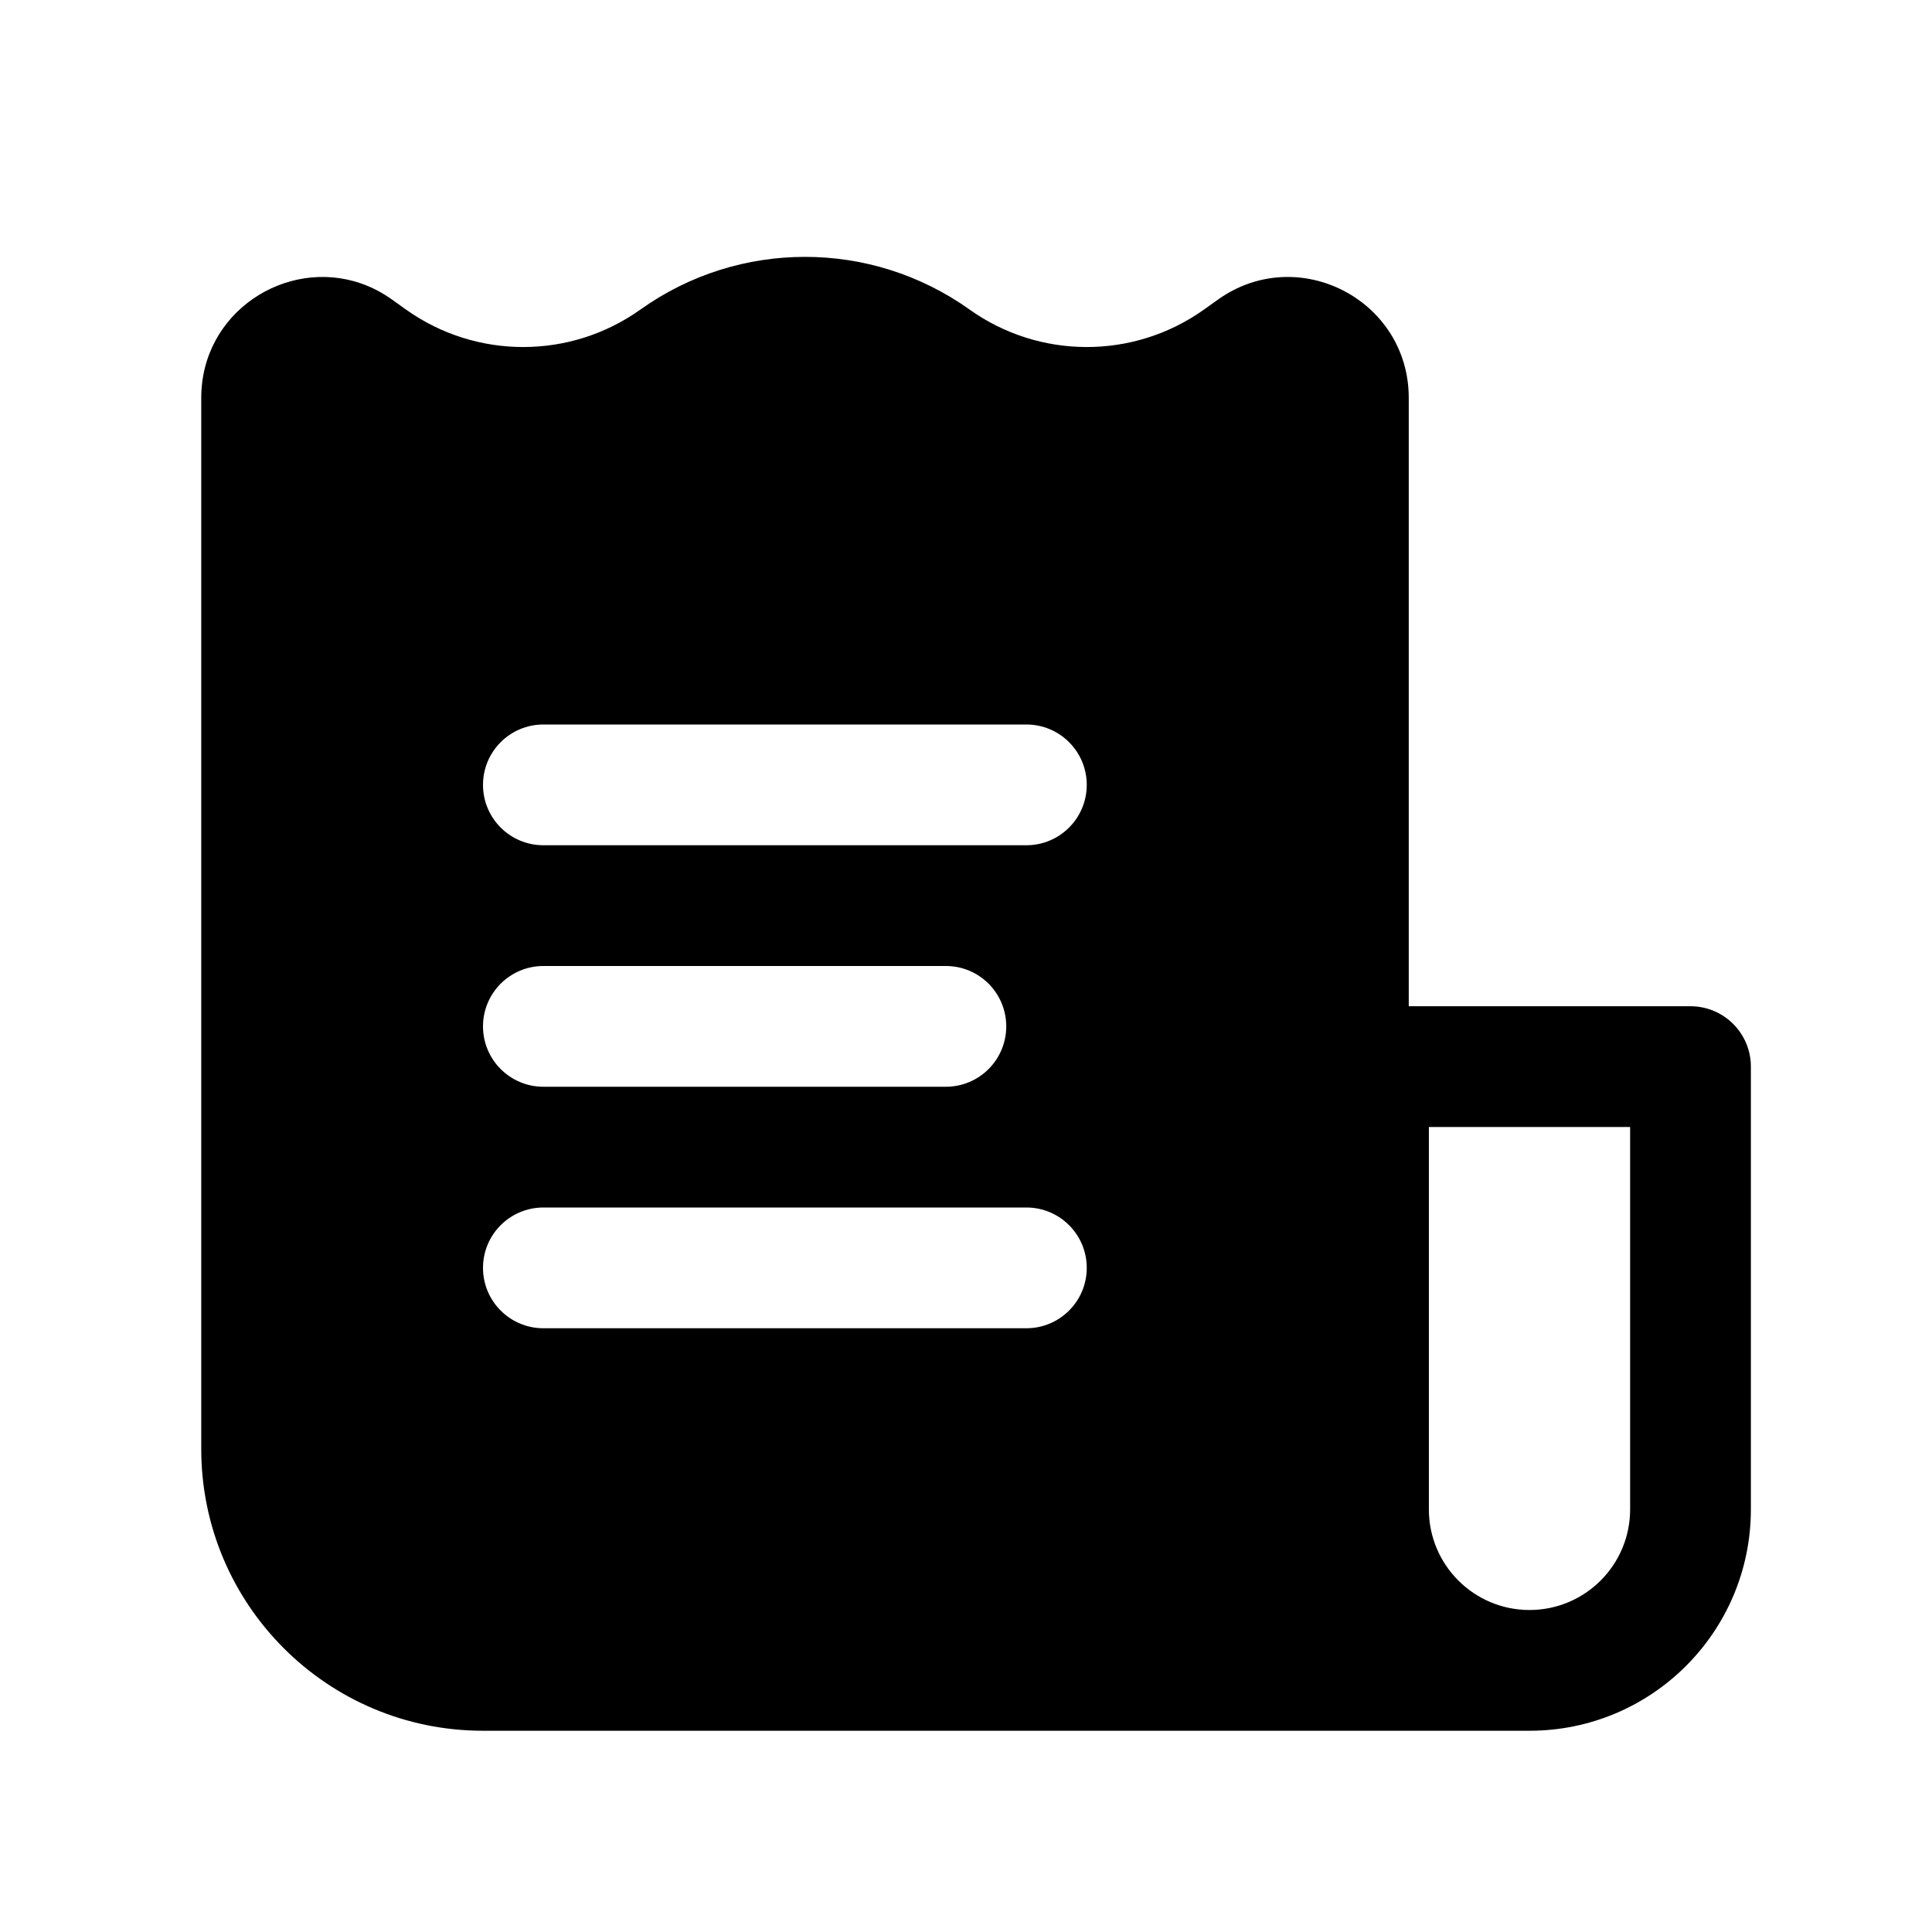
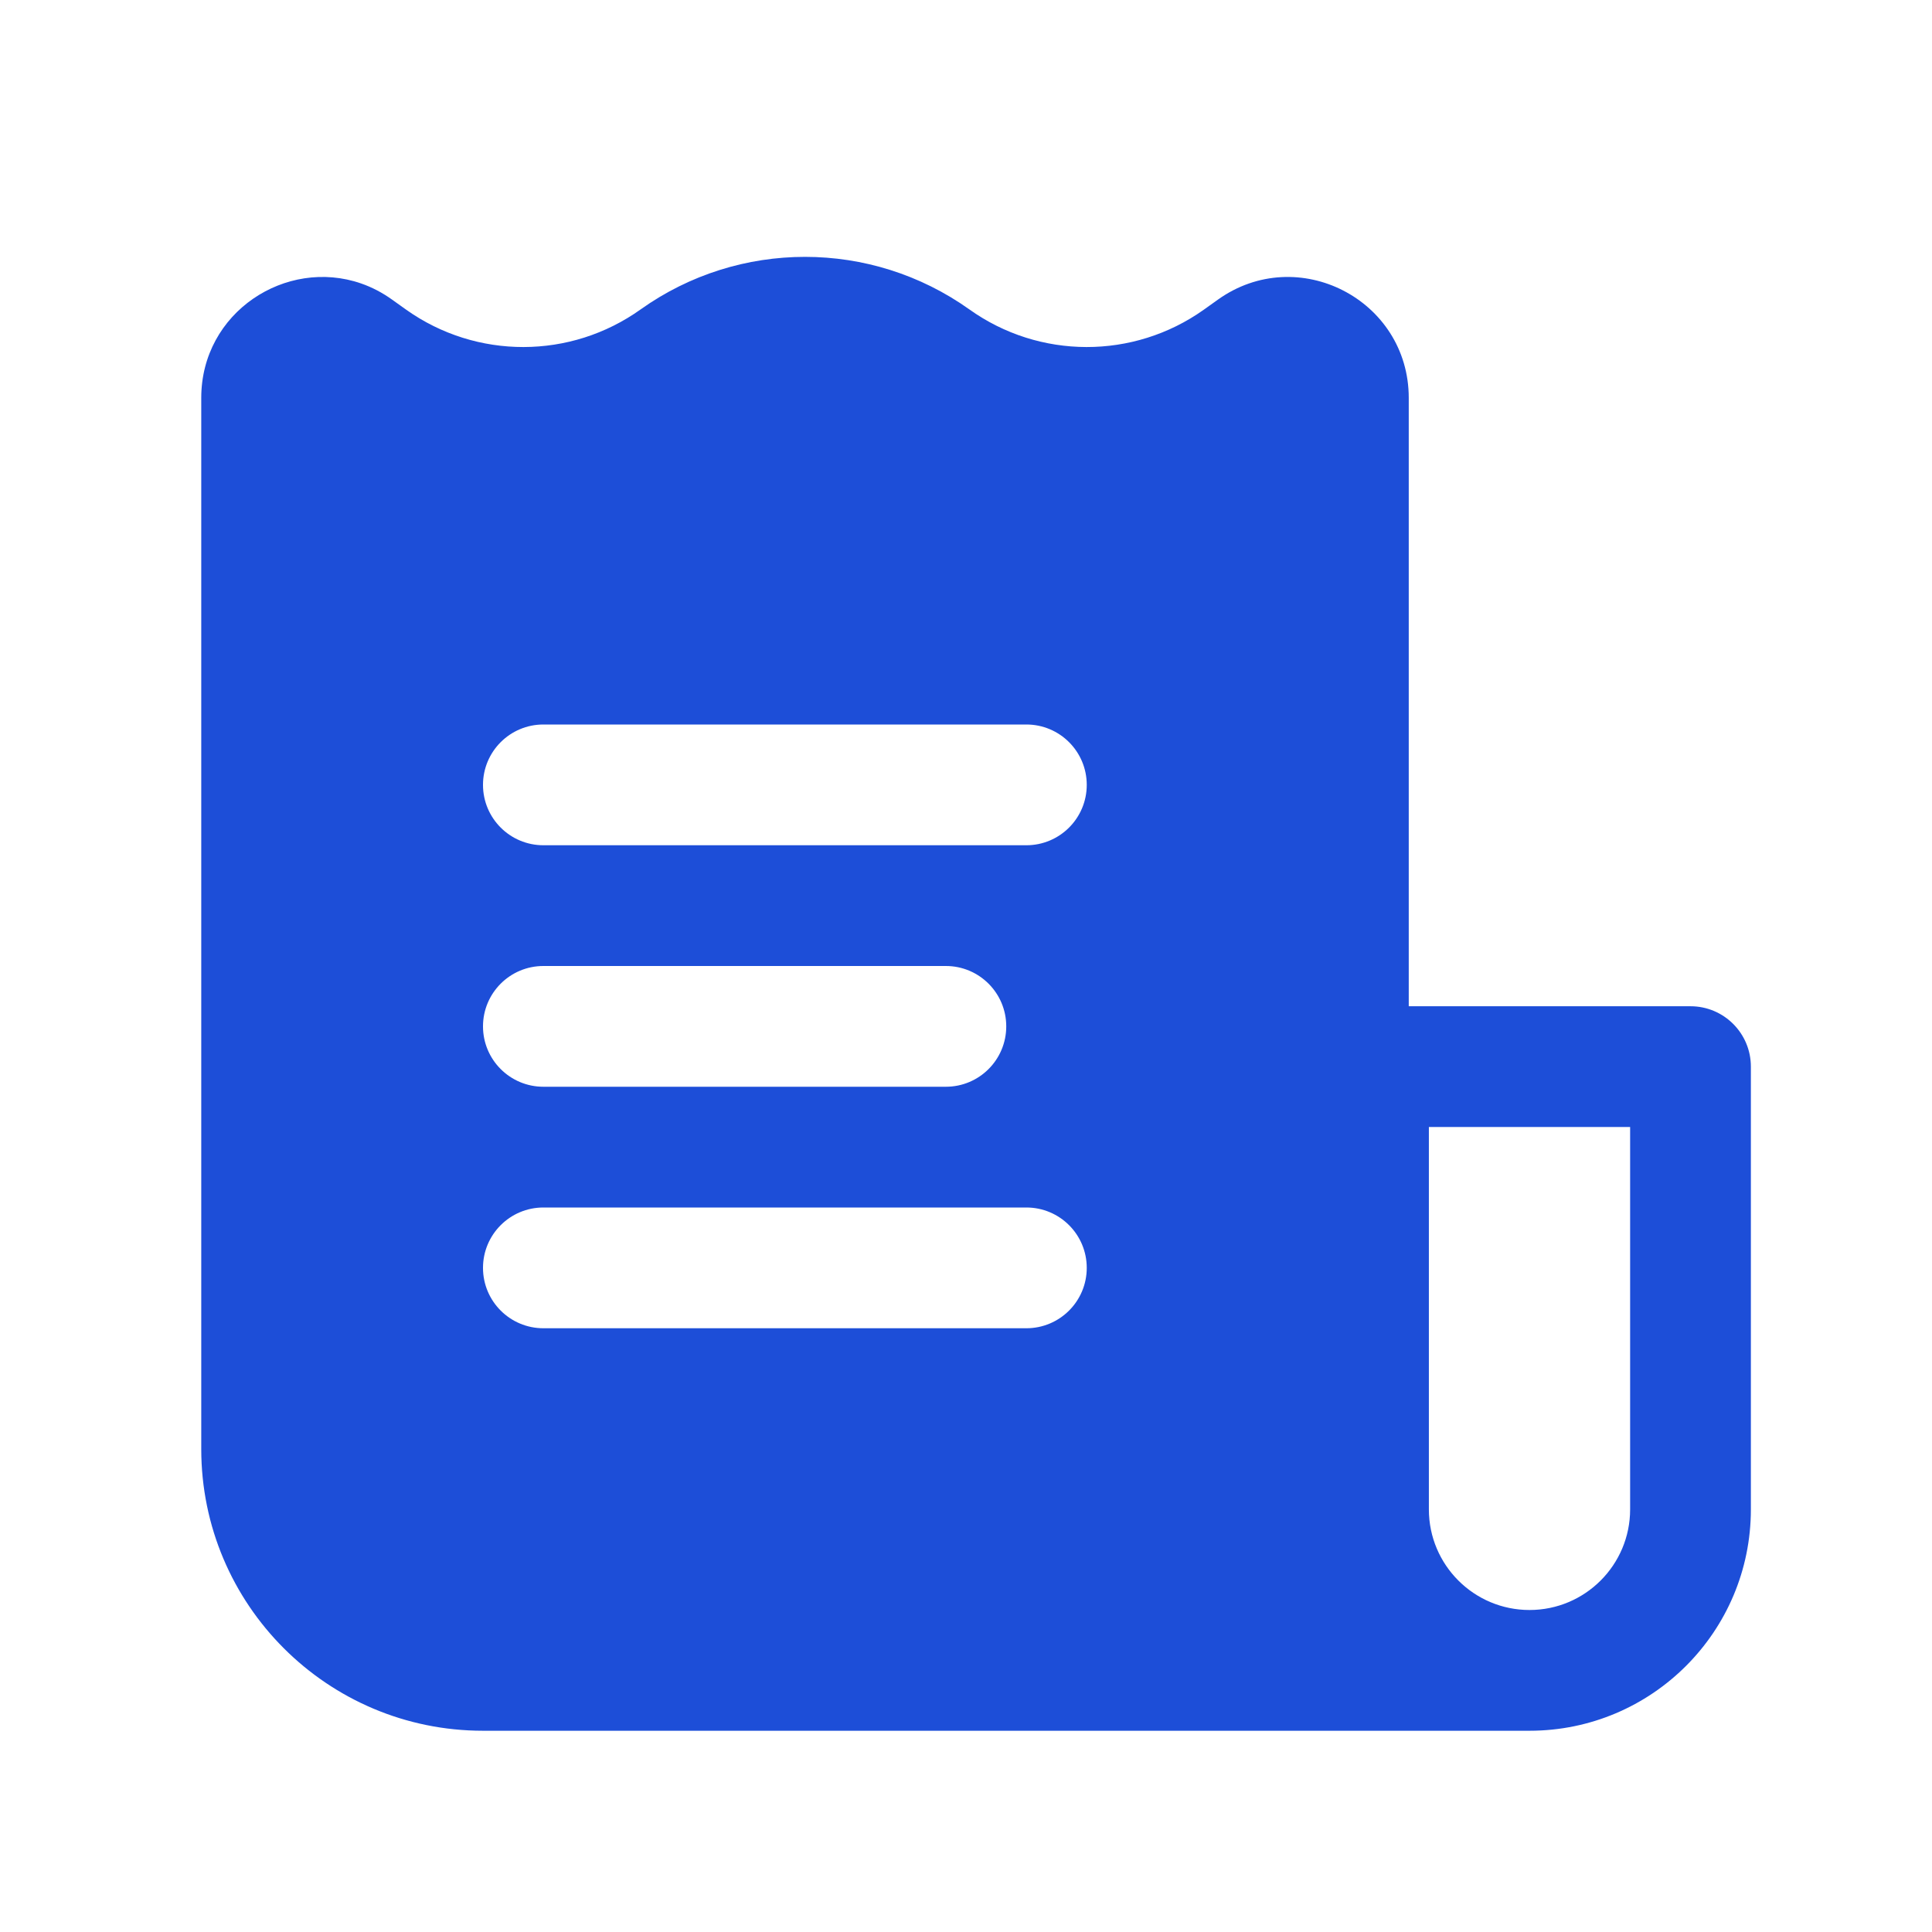
<svg xmlns="http://www.w3.org/2000/svg" width="24" height="24" viewBox="0 0 24 24">
-   <path fill="currentColor" fill-rule="evenodd" d="M19 21.5H6A3.5 3.5 0 0 1 2.5 18V4.943c0-1.067 1.056-1.744 1.985-1.422c.133.046.263.113.387.202l.175.125a2.51 2.51 0 0 0 2.912-.005a3.52 3.52 0 0 1 4.082 0a2.51 2.51 0 0 0 2.912.005l.175-.125c.993-.71 2.372 0 2.372 1.22V12.5H21a.75.75 0 0 1 .75.75v5.5A2.75 2.75 0 0 1 19 21.5ZM17.75 14v4.75a1.25 1.25 0 0 0 2.5 0V14h-2.5ZM13.5 9.75a.75.75 0 0 0-.75-.75h-6a.75.75 0 0 0 0 1.5h6a.75.75 0 0 0 .75-.75Zm-1 3a.75.75 0 0 0-.75-.75h-5a.75.75 0 1 0 0 1.5h5a.75.75 0 0 0 .75-.75Zm.25 2.25a.75.75 0 1 1 0 1.5h-6a.75.75 0 0 1 0-1.5h6Z" clip-rule="evenodd" />
+   <path fill="#1D4ED8" fill-rule="evenodd" d="M19 21.5H6A3.5 3.5 0 0 1 2.5 18V4.943c0-1.067 1.056-1.744 1.985-1.422c.133.046.263.113.387.202l.175.125a2.51 2.51 0 0 0 2.912-.005a3.52 3.52 0 0 1 4.082 0a2.51 2.51 0 0 0 2.912.005l.175-.125c.993-.71 2.372 0 2.372 1.22V12.5H21a.75.75 0 0 1 .75.75v5.5A2.75 2.75 0 0 1 19 21.5ZM17.75 14v4.75a1.25 1.25 0 0 0 2.5 0V14h-2.5ZM13.5 9.75a.75.75 0 0 0-.75-.75h-6a.75.75 0 0 0 0 1.5h6a.75.75 0 0 0 .75-.75Zm-1 3a.75.75 0 0 0-.75-.75h-5a.75.75 0 1 0 0 1.5h5a.75.75 0 0 0 .75-.75Zm.25 2.25a.75.75 0 1 1 0 1.5h-6a.75.75 0 0 1 0-1.5h6Z" clip-rule="evenodd" />
</svg>
